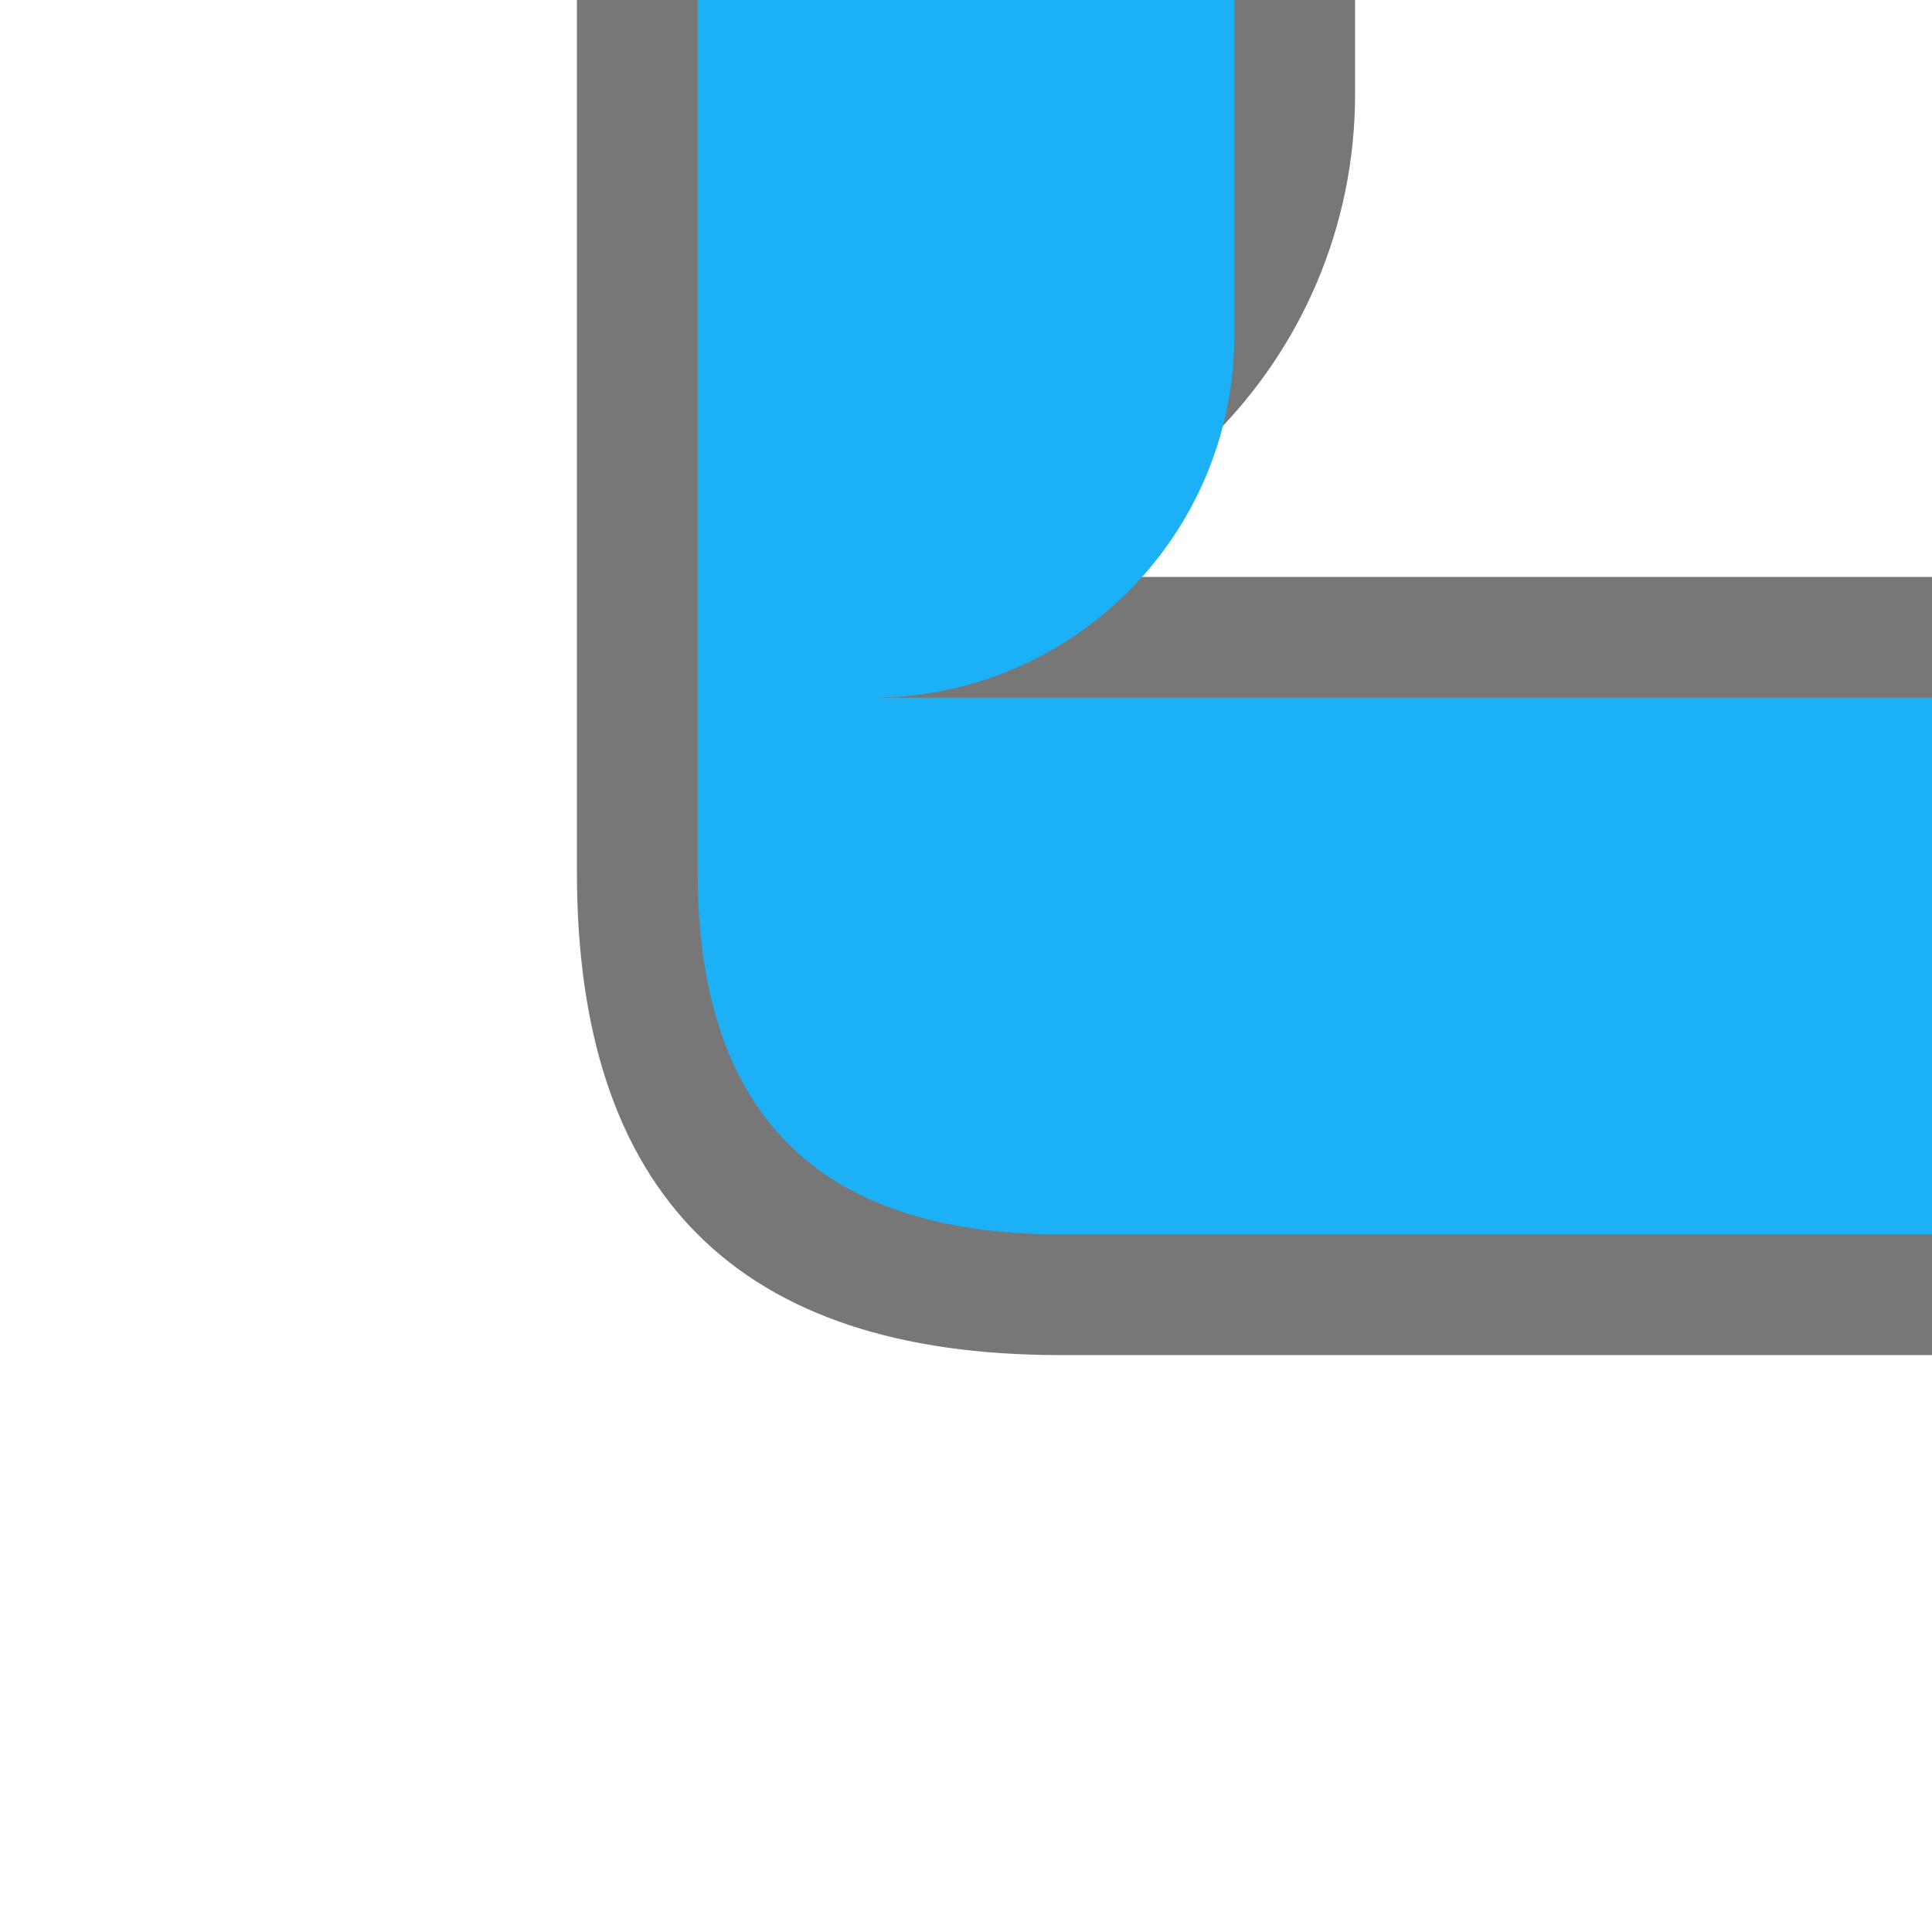
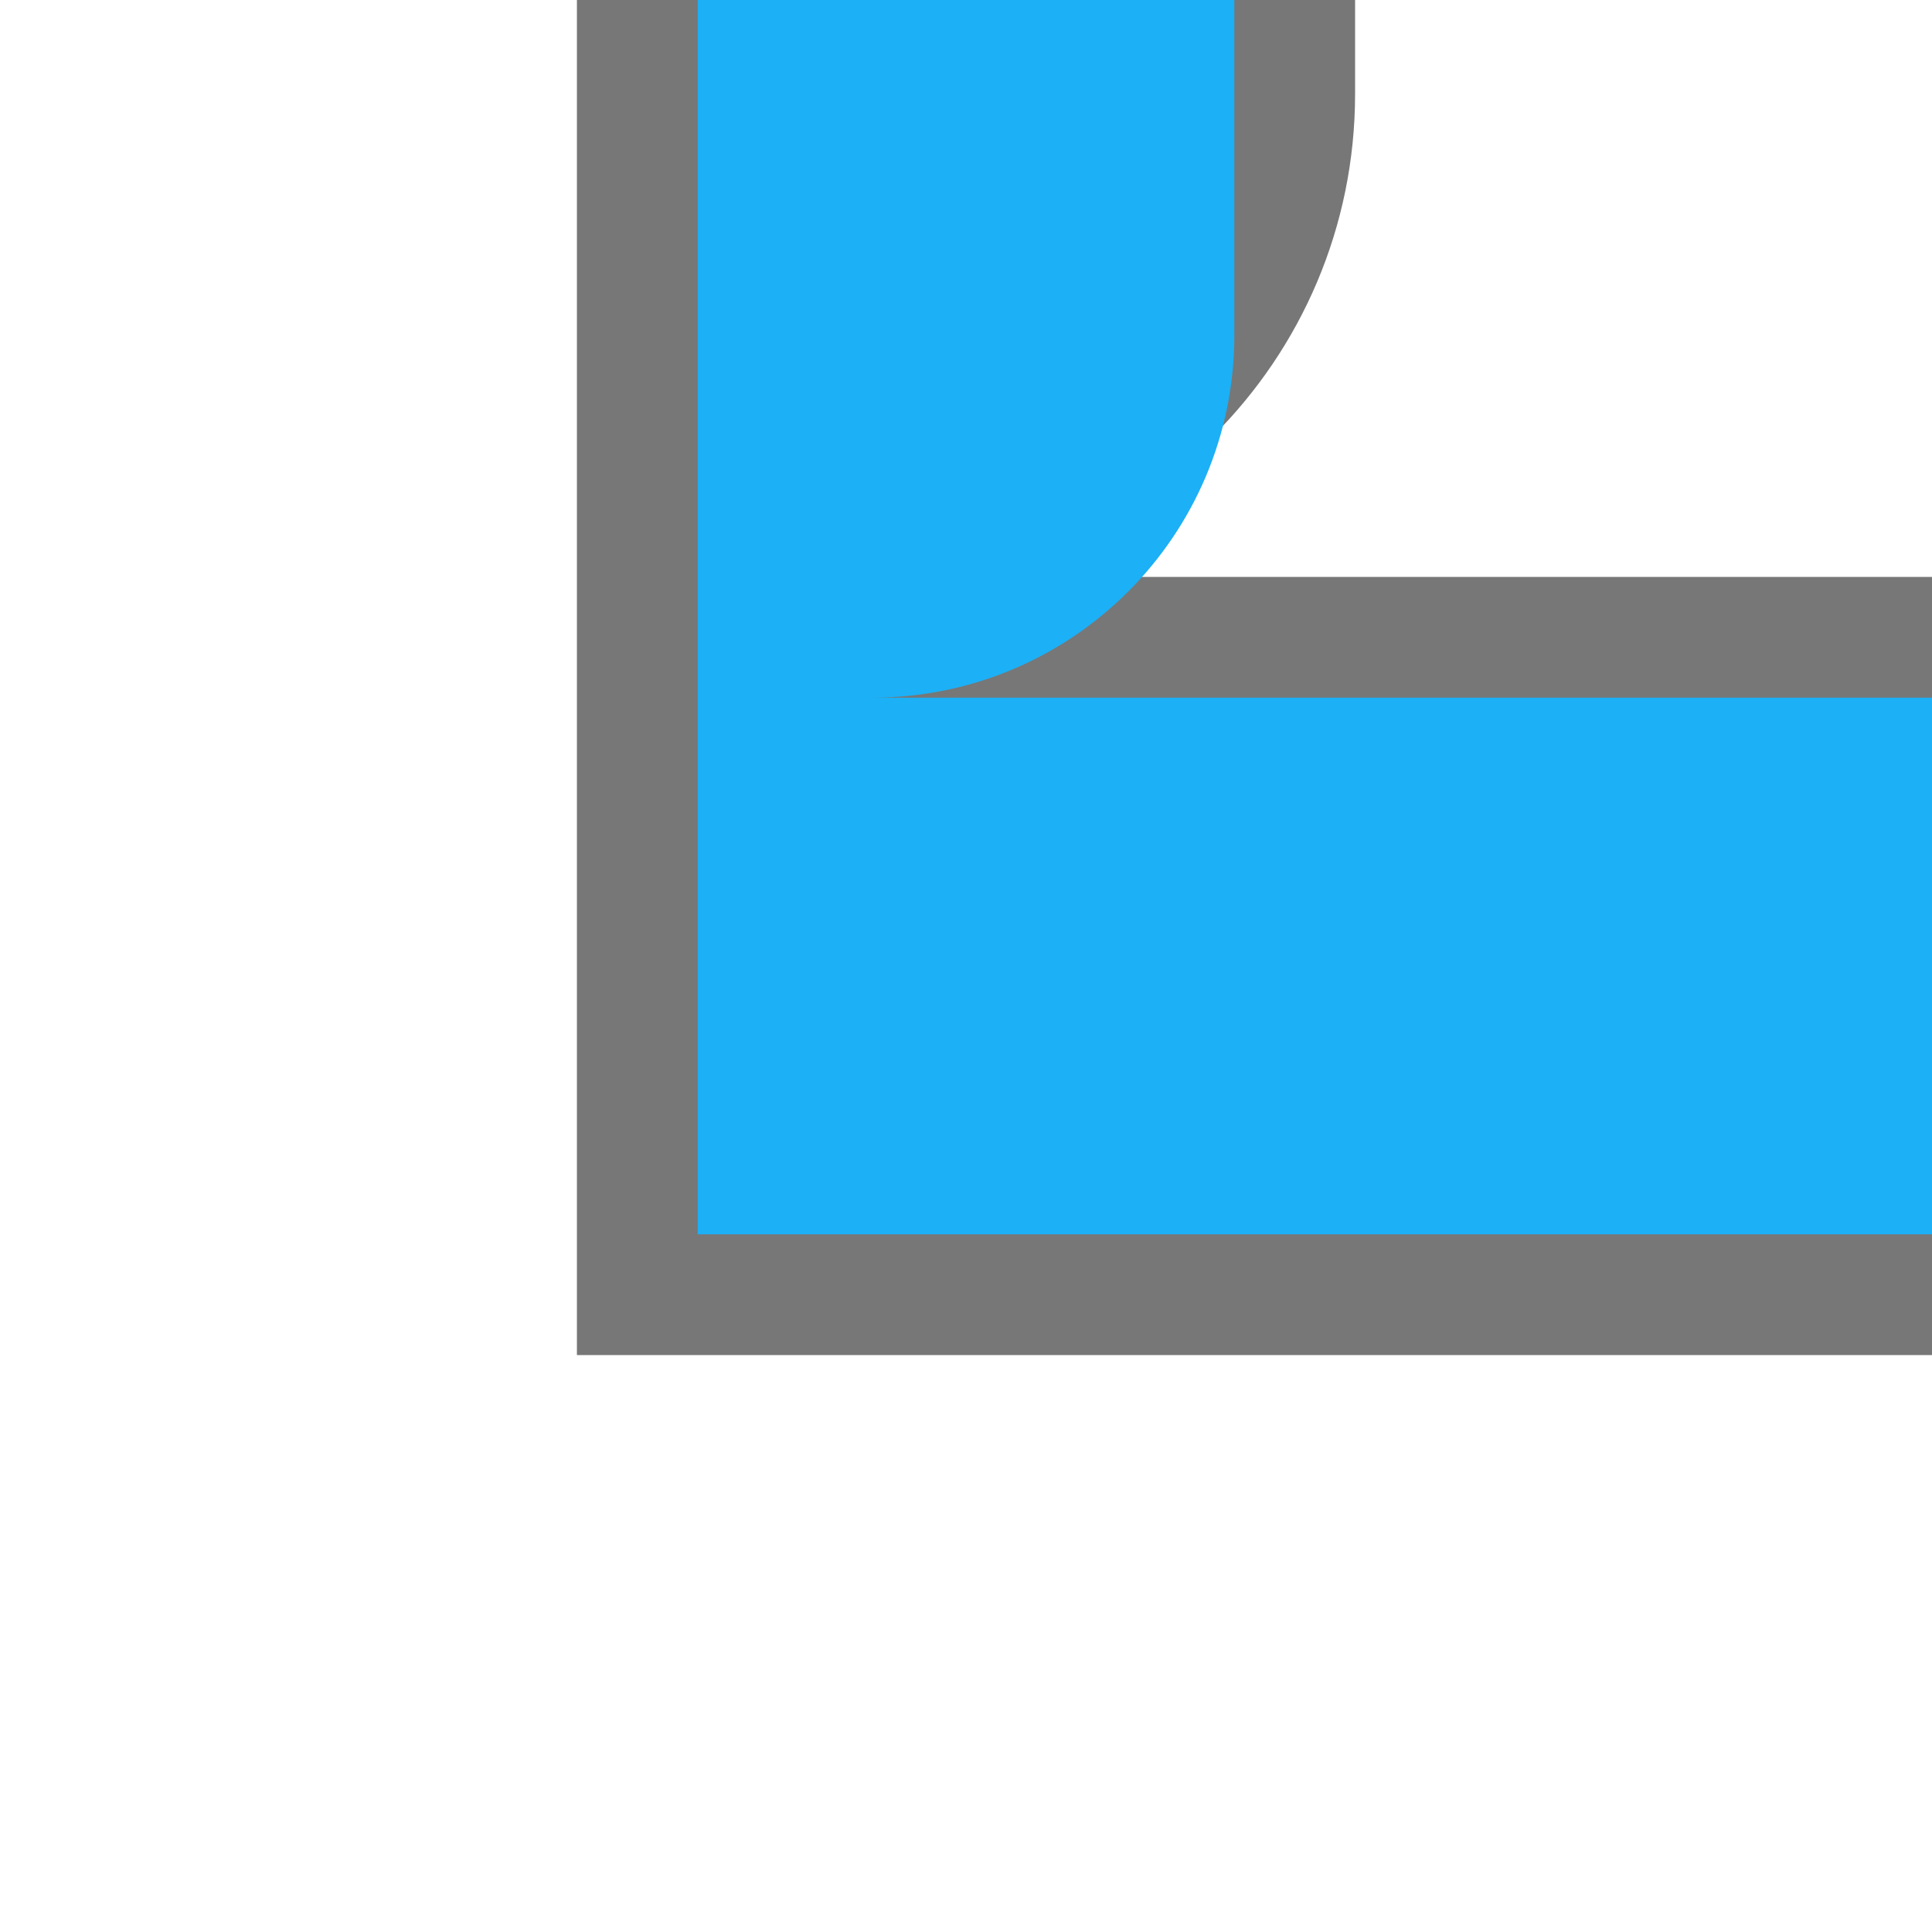
<svg xmlns="http://www.w3.org/2000/svg" viewBox="0 0 144 144">
-   <path d="M43,0H101V7A36,36 0 0,1 65,43H144V101H79Q43,101 43,65V0Z" fill="#777" />
-   <path d="M52,0H92V25A27,27 0 0,1 65,52H144V92H79Q52,92 52,65V0Z" fill="#1CB0F6" />
+   <path d="M43,0H101V7A36,36 0 0,1 65,43H144V101H43V0Z" fill="#777" />
+   <path d="M52,0H92V25A27,27 0 0,1 65,52H144V92H52V0Z" fill="#1CB0F6" />
</svg>
